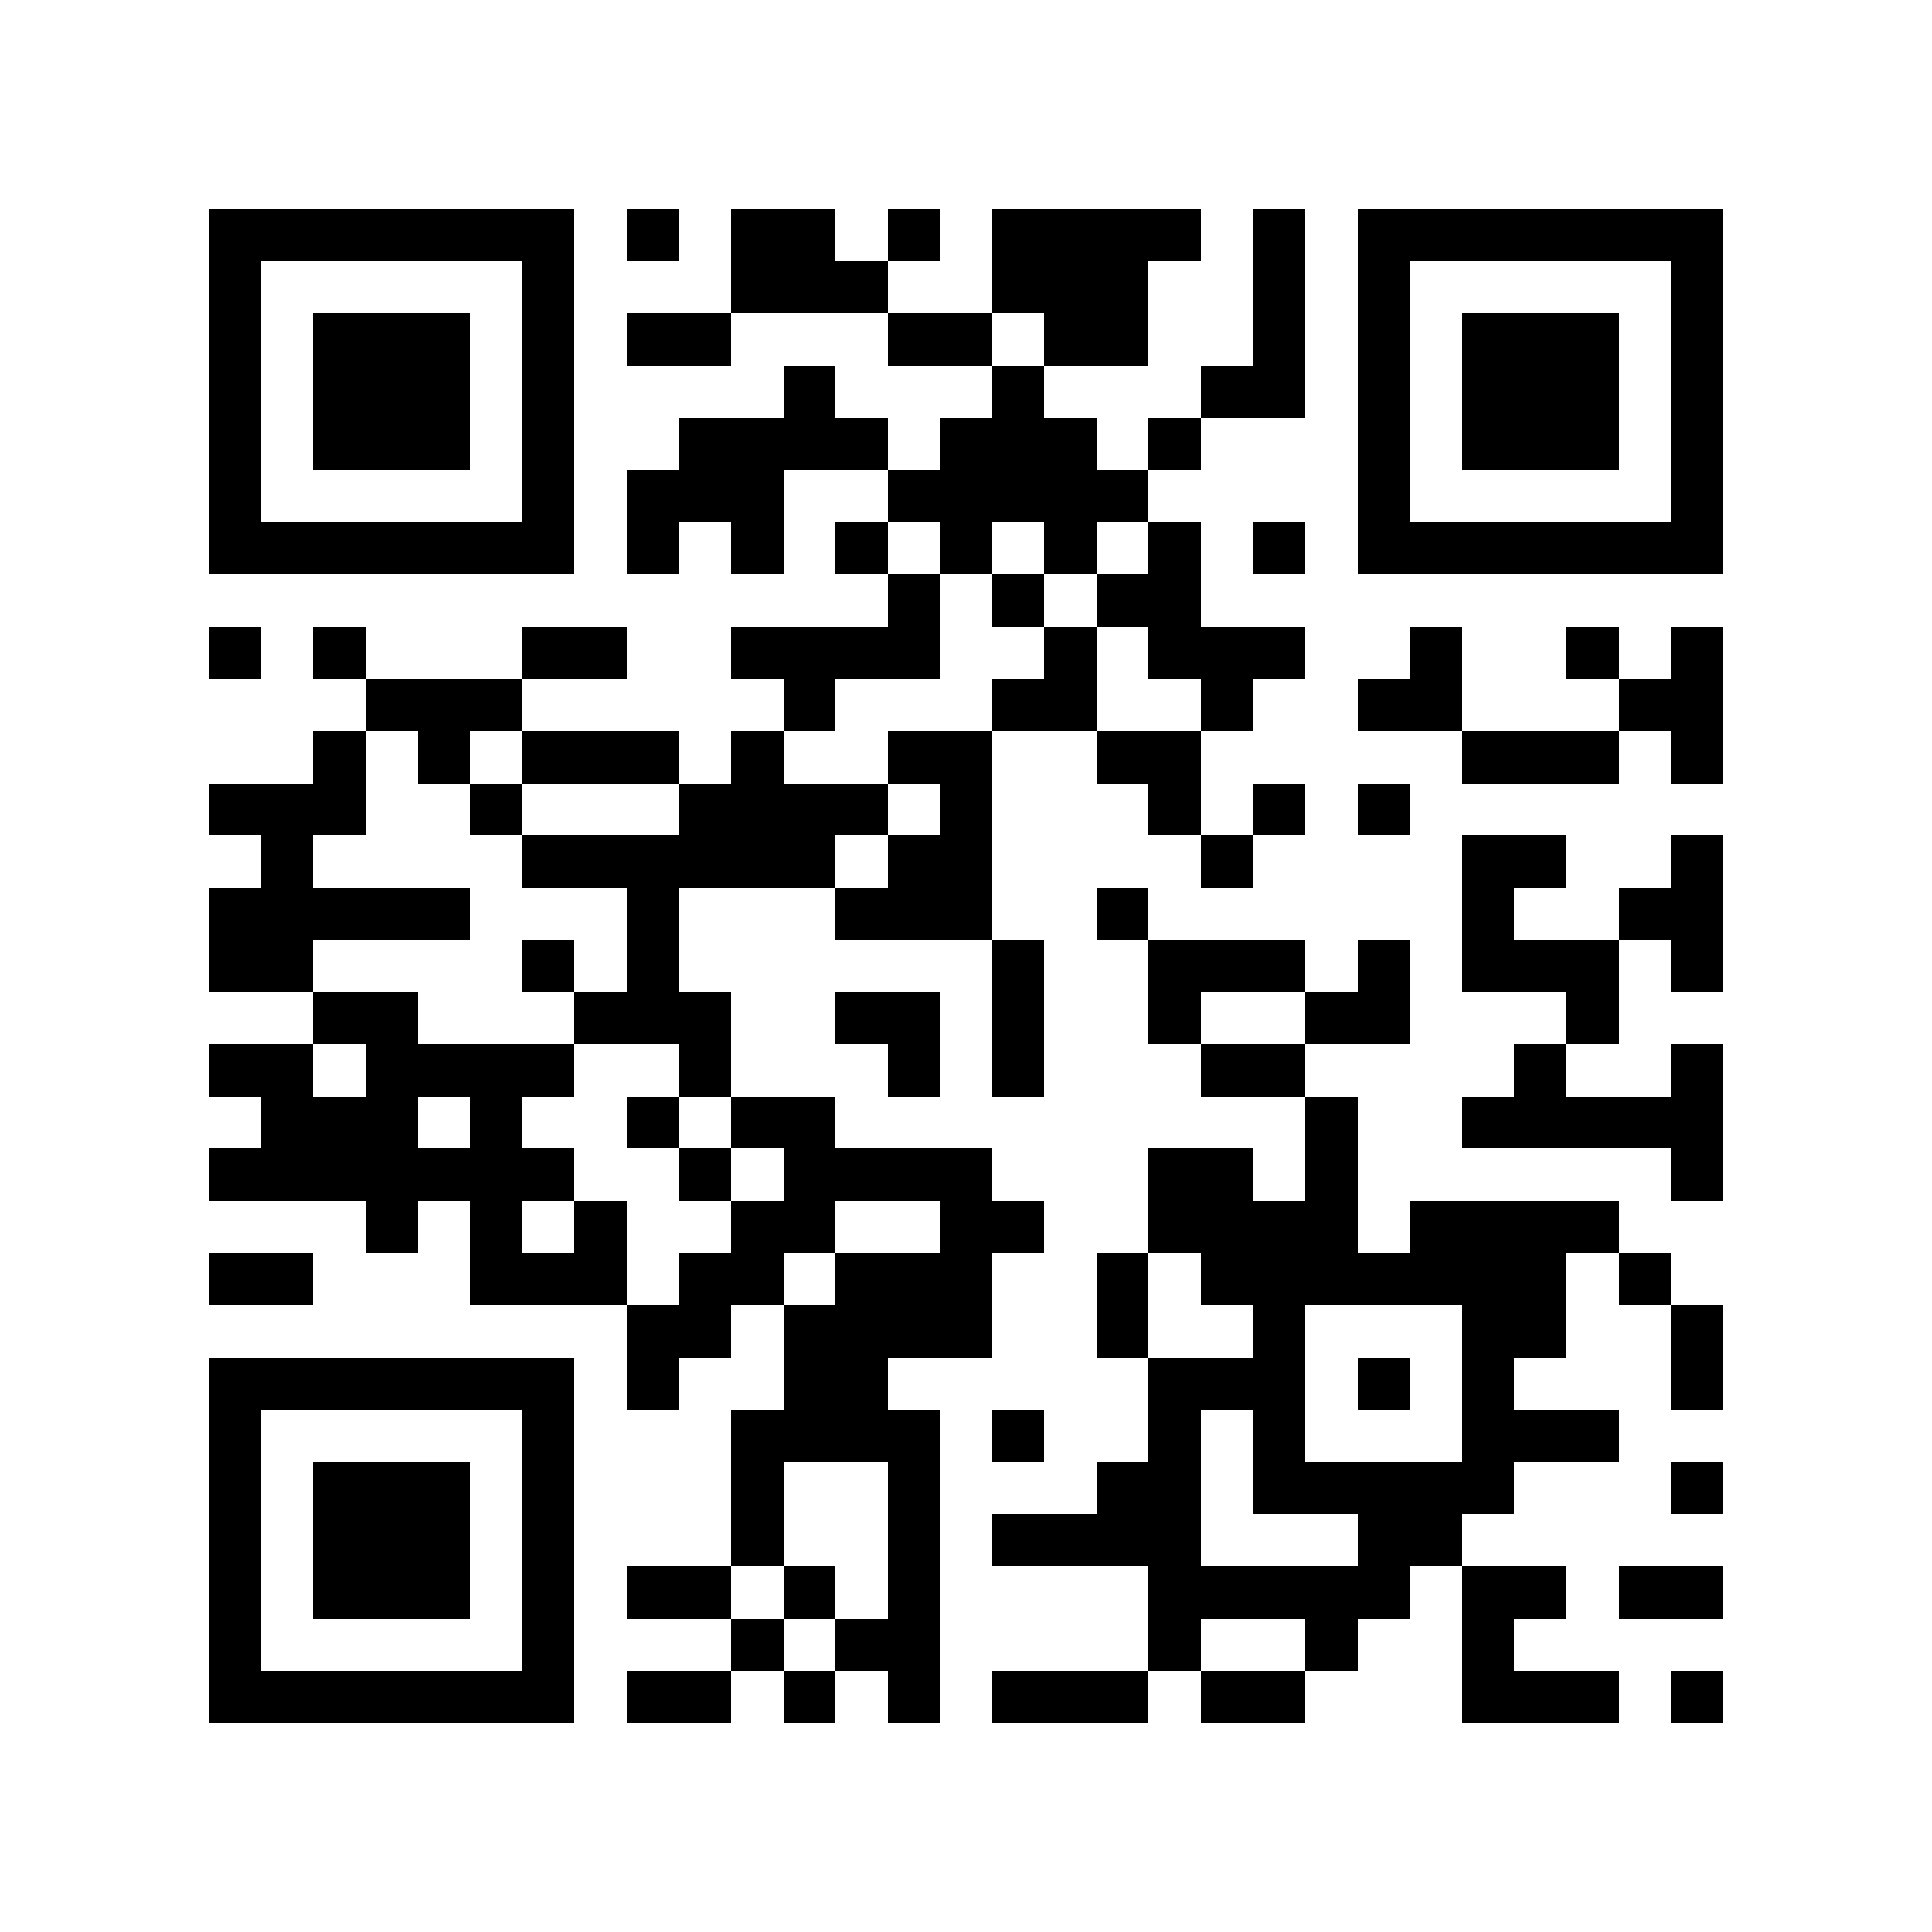
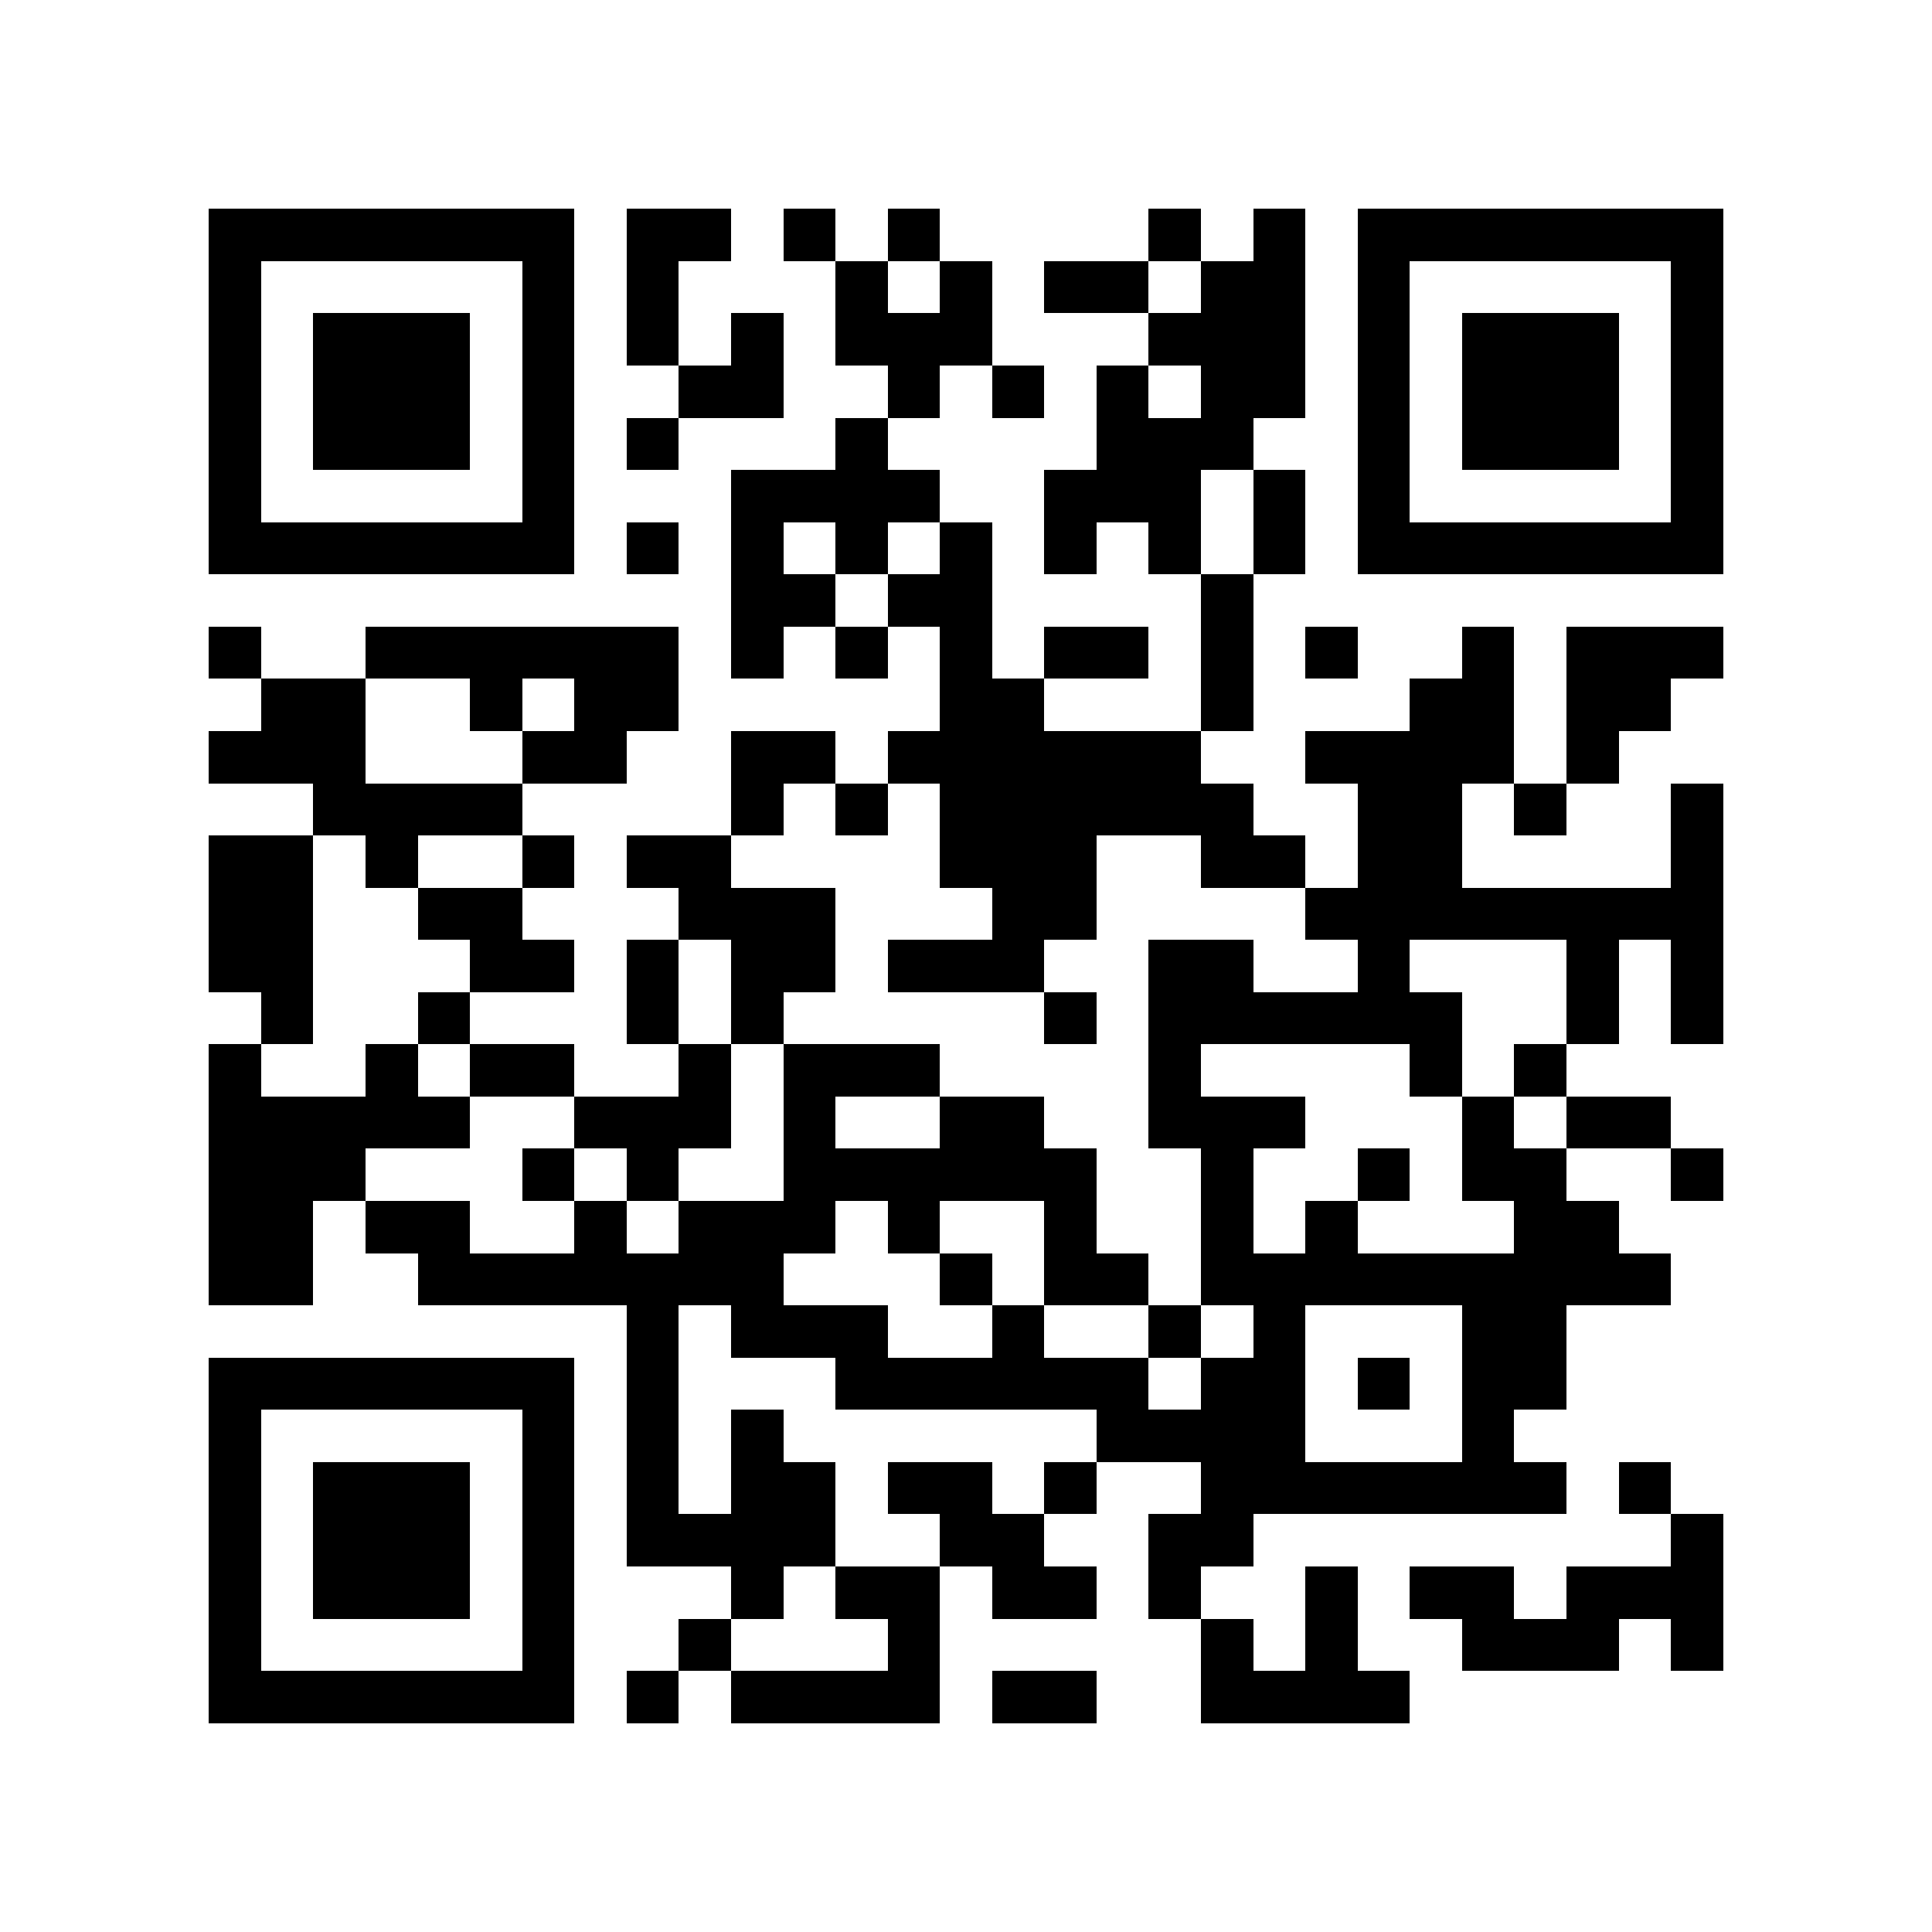
<svg xmlns="http://www.w3.org/2000/svg" viewBox="0 0 37 37" shape-rendering="crispEdges">
  <path fill="#ffffff" d="M0 0h37v37H0z" />
-   <path stroke="#000000" d="M4 4.5h7m1 0h1m1 0h2m1 0h1m1 0h4m1 0h1m1 0h7M4 5.5h1m5 0h1m3 0h3m2 0h3m2 0h1m1 0h1m5 0h1M4 6.5h1m1 0h3m1 0h1m1 0h2m3 0h2m1 0h2m2 0h1m1 0h1m1 0h3m1 0h1M4 7.5h1m1 0h3m1 0h1m4 0h1m3 0h1m3 0h2m1 0h1m1 0h3m1 0h1M4 8.5h1m1 0h3m1 0h1m2 0h4m1 0h3m1 0h1m3 0h1m1 0h3m1 0h1M4 9.5h1m5 0h1m1 0h3m2 0h5m4 0h1m5 0h1M4 10.5h7m1 0h1m1 0h1m1 0h1m1 0h1m1 0h1m1 0h1m1 0h1m1 0h7M17 11.5h1m1 0h1m1 0h2M4 12.5h1m1 0h1m3 0h2m2 0h4m2 0h1m1 0h3m2 0h1m2 0h1m1 0h1M7 13.5h3m5 0h1m3 0h2m2 0h1m2 0h2m3 0h2M6 14.5h1m1 0h1m1 0h3m1 0h1m2 0h2m2 0h2m5 0h3m1 0h1M4 15.5h3m2 0h1m3 0h4m1 0h1m3 0h1m1 0h1m1 0h1M5 16.5h1m4 0h6m1 0h2m4 0h1m4 0h2m2 0h1M4 17.5h5m3 0h1m3 0h3m2 0h1m6 0h1m2 0h2M4 18.5h2m4 0h1m1 0h1m6 0h1m2 0h3m1 0h1m1 0h3m1 0h1M6 19.5h2m3 0h3m2 0h2m1 0h1m2 0h1m2 0h2m3 0h1M4 20.5h2m1 0h4m2 0h1m3 0h1m1 0h1m3 0h2m4 0h1m2 0h1M5 21.5h3m1 0h1m2 0h1m1 0h2m9 0h1m2 0h5M4 22.5h7m2 0h1m1 0h4m3 0h2m1 0h1m6 0h1M7 23.5h1m1 0h1m1 0h1m2 0h2m2 0h2m2 0h4m1 0h4M4 24.5h2m3 0h3m1 0h2m1 0h3m2 0h1m1 0h7m1 0h1M12 25.5h2m1 0h4m2 0h1m2 0h1m3 0h2m2 0h1M4 26.5h7m1 0h1m2 0h2m5 0h3m1 0h1m1 0h1m3 0h1M4 27.5h1m5 0h1m3 0h4m1 0h1m2 0h1m1 0h1m3 0h3M4 28.5h1m1 0h3m1 0h1m3 0h1m2 0h1m3 0h2m1 0h5m3 0h1M4 29.5h1m1 0h3m1 0h1m3 0h1m2 0h1m1 0h4m3 0h2M4 30.5h1m1 0h3m1 0h1m1 0h2m1 0h1m1 0h1m4 0h5m1 0h2m1 0h2M4 31.5h1m5 0h1m3 0h1m1 0h2m4 0h1m2 0h1m2 0h1M4 32.5h7m1 0h2m1 0h1m1 0h1m1 0h3m1 0h2m3 0h3m1 0h1" />
+   <path stroke="#000000" d="M4 4.5h7m1 0h2m1 0h1m1 0h1m4 0h1m1 0h1m1 0h7M4 5.5h1m5 0h1m1 0h1m3 0h1m1 0h1m1 0h2m1 0h2m1 0h1m5 0h1M4 6.5h1m1 0h3m1 0h1m1 0h1m1 0h1m1 0h3m3 0h3m1 0h1m1 0h3m1 0h1M4 7.5h1m1 0h3m1 0h1m2 0h2m2 0h1m1 0h1m1 0h1m1 0h2m1 0h1m1 0h3m1 0h1M4 8.5h1m1 0h3m1 0h1m1 0h1m3 0h1m4 0h3m2 0h1m1 0h3m1 0h1M4 9.5h1m5 0h1m3 0h4m2 0h3m1 0h1m1 0h1m5 0h1M4 10.5h7m1 0h1m1 0h1m1 0h1m1 0h1m1 0h1m1 0h1m1 0h1m1 0h7M14 11.5h2m1 0h2m4 0h1M4 12.5h1m2 0h6m1 0h1m1 0h1m1 0h1m1 0h2m1 0h1m1 0h1m2 0h1m1 0h3M5 13.5h2m2 0h1m1 0h2m5 0h2m3 0h1m3 0h2m1 0h2M4 14.5h3m3 0h2m2 0h2m1 0h6m2 0h4m1 0h1M6 15.5h4m4 0h1m1 0h1m1 0h6m2 0h2m1 0h1m2 0h1M4 16.5h2m1 0h1m2 0h1m1 0h2m4 0h3m2 0h2m1 0h2m4 0h1M4 17.5h2m2 0h2m3 0h3m3 0h2m4 0h8M4 18.5h2m3 0h2m1 0h1m1 0h2m1 0h3m2 0h2m2 0h1m3 0h1m1 0h1M5 19.5h1m2 0h1m3 0h1m1 0h1m5 0h1m1 0h6m2 0h1m1 0h1M4 20.5h1m2 0h1m1 0h2m2 0h1m1 0h3m4 0h1m4 0h1m1 0h1M4 21.5h5m2 0h3m1 0h1m2 0h2m2 0h3m3 0h1m1 0h2M4 22.5h3m3 0h1m1 0h1m2 0h6m2 0h1m2 0h1m1 0h2m2 0h1M4 23.5h2m1 0h2m2 0h1m1 0h3m1 0h1m2 0h1m2 0h1m1 0h1m3 0h2M4 24.5h2m2 0h7m3 0h1m1 0h2m1 0h9M12 25.5h1m1 0h3m2 0h1m2 0h1m1 0h1m3 0h2M4 26.5h7m1 0h1m3 0h6m1 0h2m1 0h1m1 0h2M4 27.5h1m5 0h1m1 0h1m1 0h1m6 0h4m3 0h1M4 28.5h1m1 0h3m1 0h1m1 0h1m1 0h2m1 0h2m1 0h1m2 0h7m1 0h1M4 29.5h1m1 0h3m1 0h1m1 0h4m2 0h2m2 0h2m8 0h1M4 30.5h1m1 0h3m1 0h1m3 0h1m1 0h2m1 0h2m1 0h1m2 0h1m1 0h2m1 0h3M4 31.5h1m5 0h1m2 0h1m3 0h1m5 0h1m1 0h1m2 0h3m1 0h1M4 32.5h7m1 0h1m1 0h4m1 0h2m2 0h4" />
</svg>
